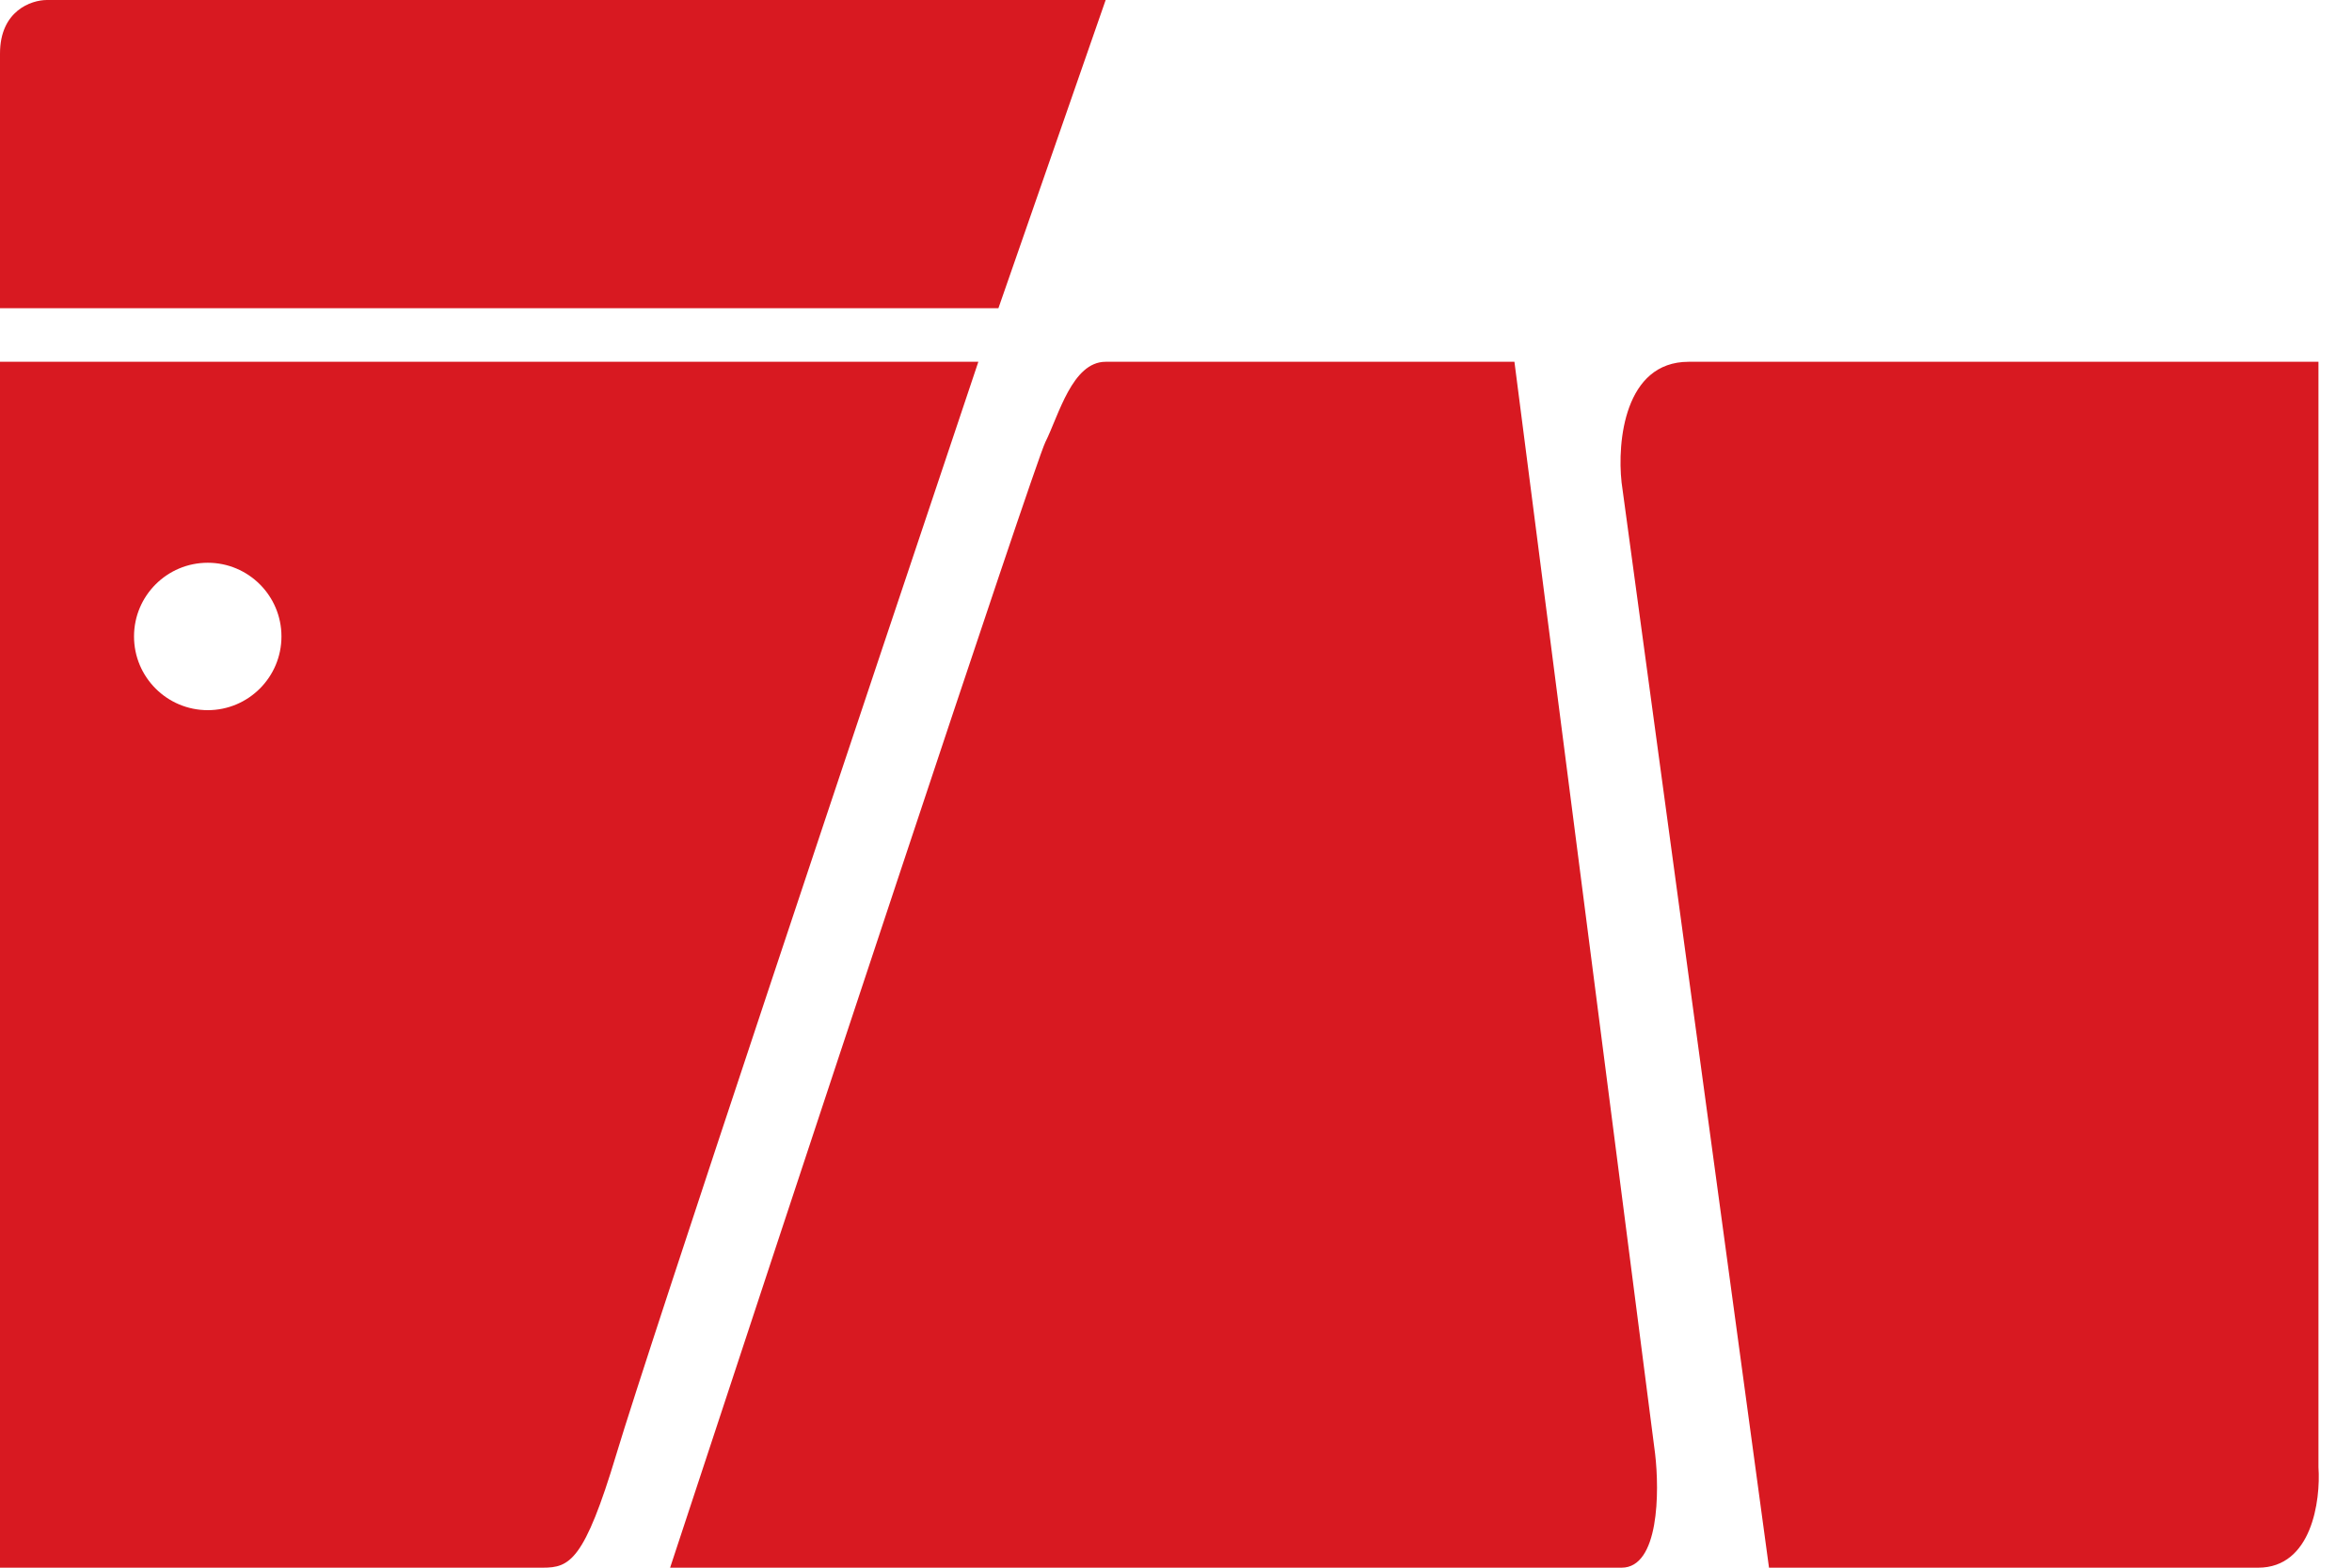
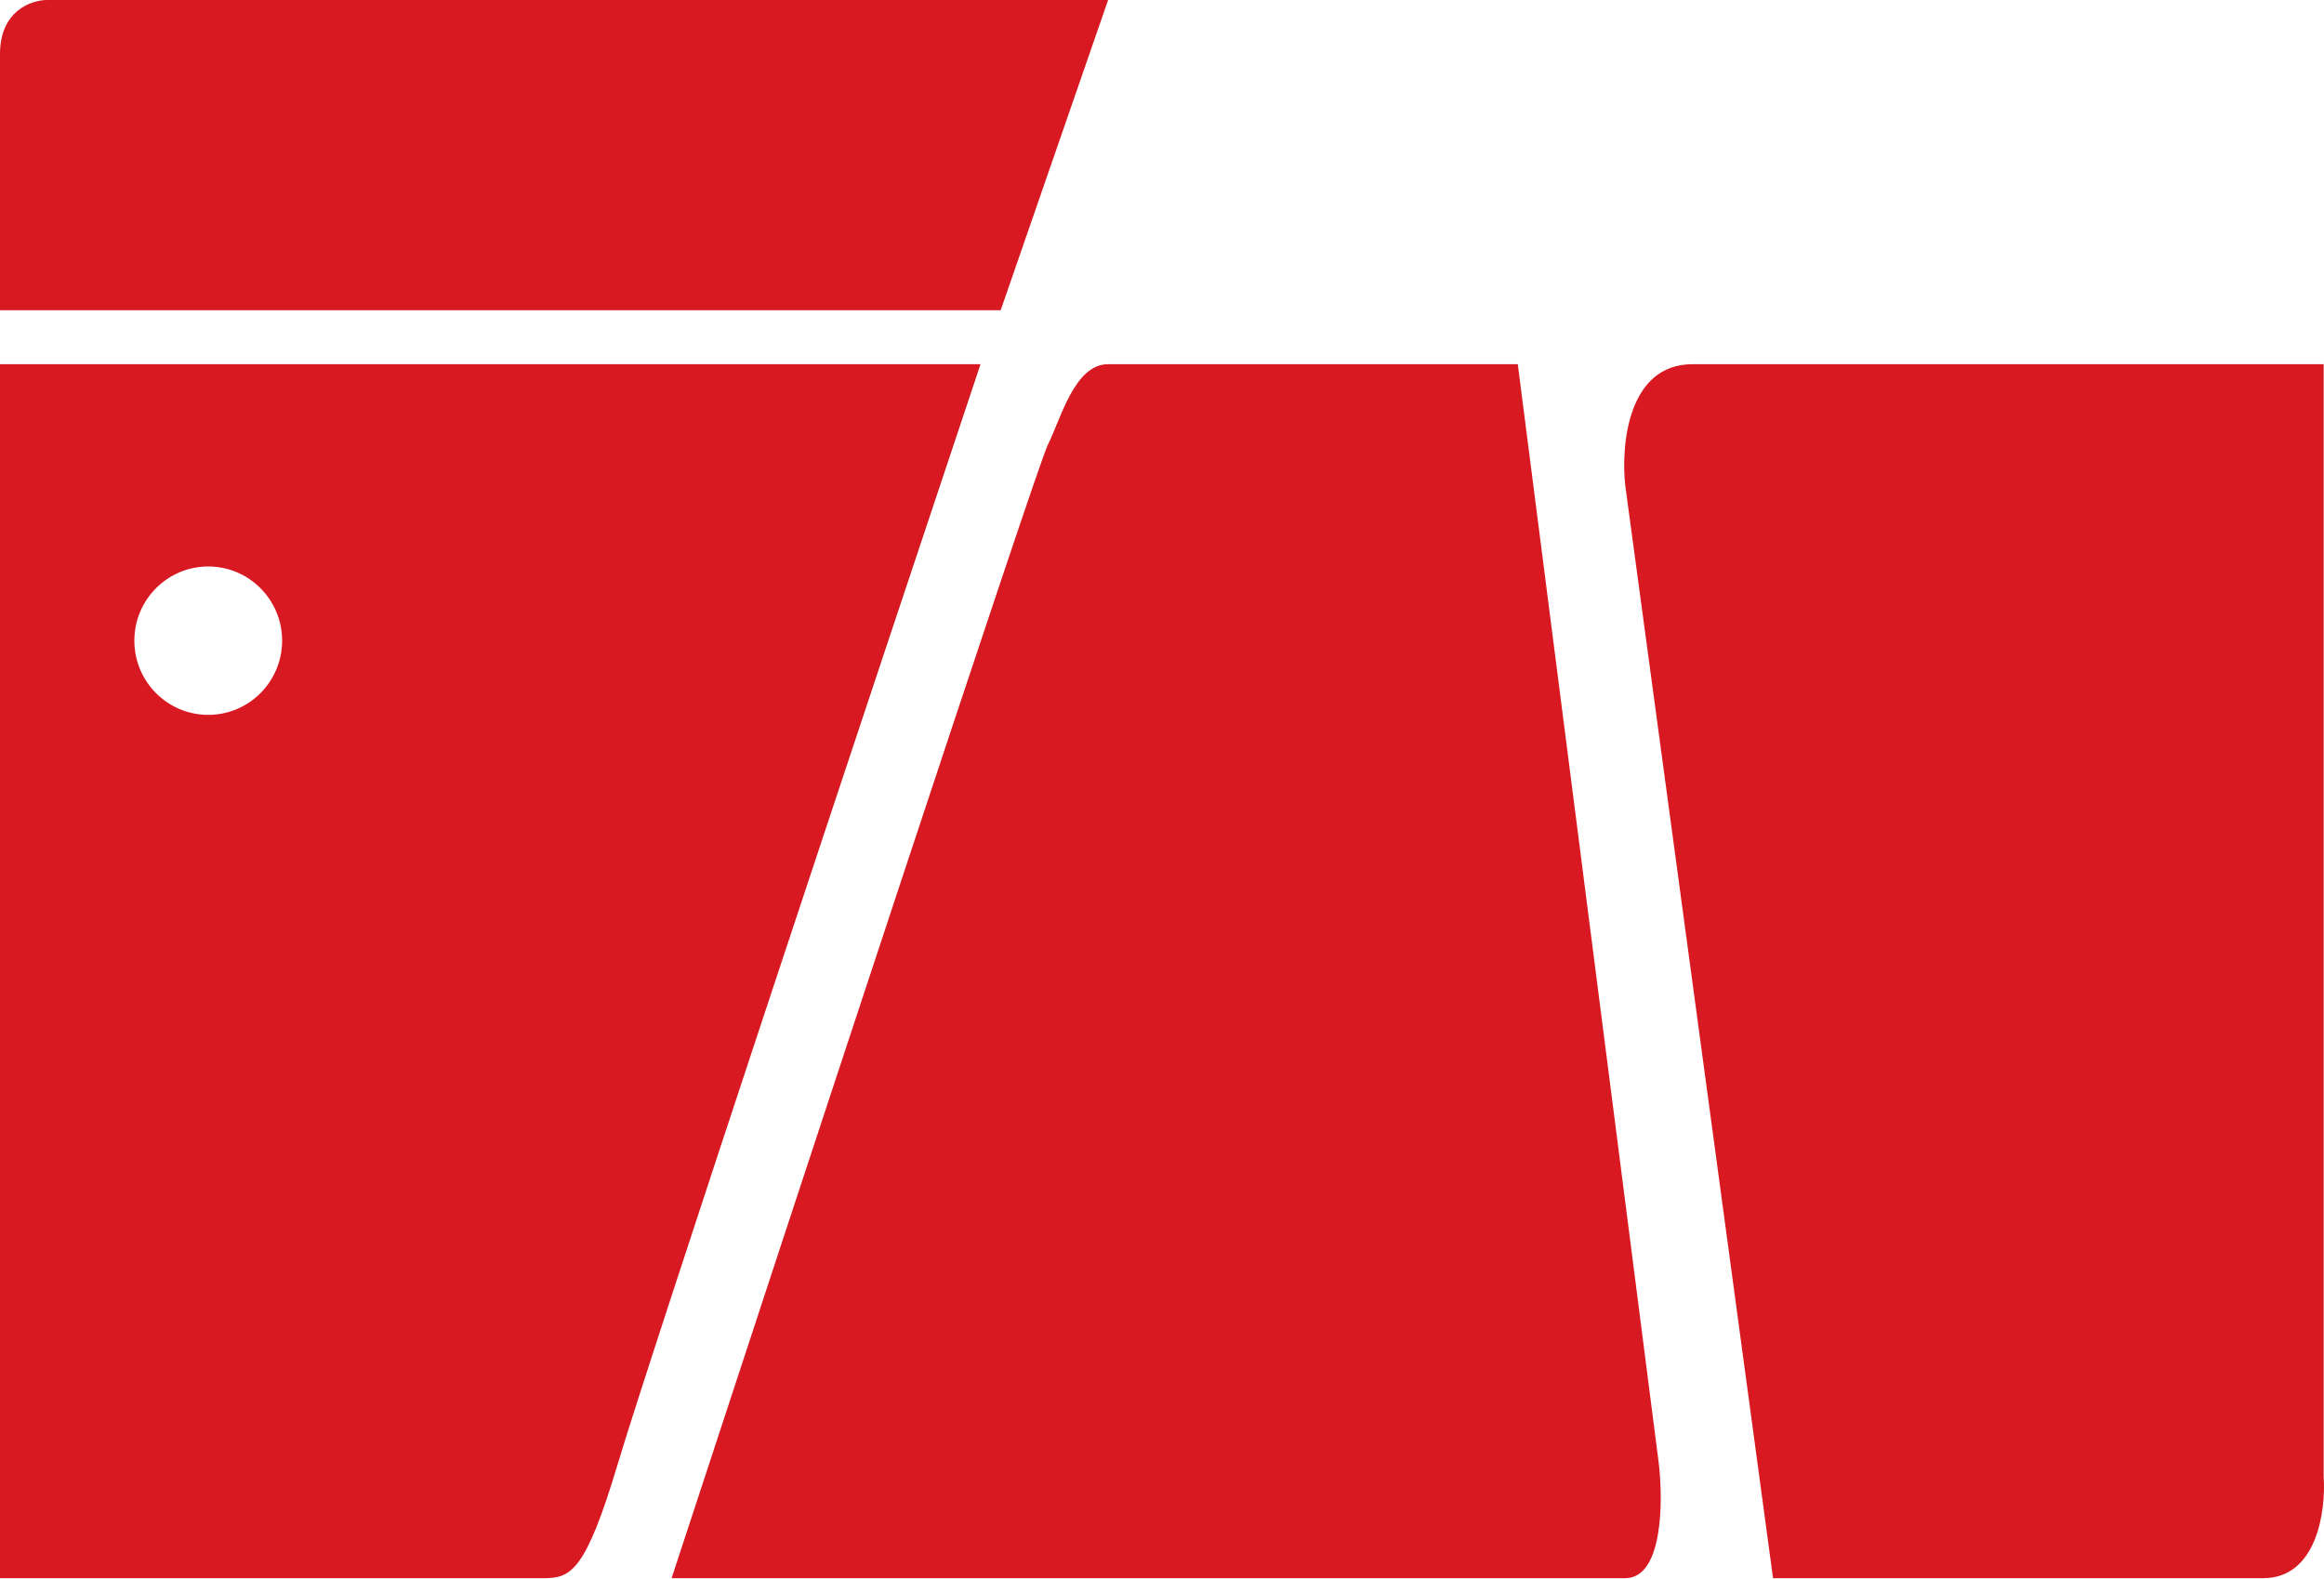
- <svg xmlns="http://www.w3.org/2000/svg" width="54" height="36" viewBox="0 0 54 36" fill="none">
-   <path d="M22.462 8.308C20 15.641 14.893 30.923 14.154 33.385C13.416 35.846 13.077 36 12.462 36H0V8.308H22.462ZM38 33.385C38.102 34.257 38.092 36 37.23 36H15.385C18.153 27.592 23.751 10.655 24 10.154C24.308 9.539 24.616 8.308 25.385 8.308H34.77L38 33.385ZM53.23 33.692C53.282 34.462 53.076 36 51.846 36H40.615L37.23 11.077C37.128 10.154 37.293 8.308 38.77 8.308H53.23V33.692ZM4.77 12.923C3.835 12.923 3.077 13.681 3.077 14.615C3.077 15.55 3.835 16.308 4.77 16.308C5.704 16.308 6.462 15.55 6.462 14.615C6.462 13.681 5.704 12.923 4.77 12.923ZM22.923 7.077H0V1.23C0 0.246 0.718 0 1.077 0H25.385L22.923 7.077Z" fill="#D81921" />
+ <svg xmlns="http://www.w3.org/2000/svg" width="53" height="36" viewBox="0 0 53 36" fill="none">
+   <path d="M22.361 8.308C19.911 15.641 14.826 30.923 14.091 33.385C13.356 35.846 13.019 36 12.406 36H0V8.308H22.361ZM37.83 33.385C37.932 34.257 37.922 36 37.065 36H15.316C18.072 27.593 23.644 10.657 23.893 10.154C24.199 9.539 24.506 8.308 25.271 8.308H34.614L37.83 33.385ZM52.993 33.692C53.044 34.462 52.84 36 51.615 36H40.435L37.065 11.077C36.962 10.154 37.126 8.308 38.597 8.308H52.993V33.692ZM4.749 12.922C3.819 12.922 3.064 13.68 3.064 14.614C3.064 15.549 3.819 16.307 4.749 16.307C5.679 16.307 6.434 15.549 6.434 14.614C6.434 13.68 5.679 12.922 4.749 12.922ZM22.821 7.077H0V1.23C0 0.246 0.715 0 1.072 0H25.271L22.821 7.077Z" fill="#D81921" />
</svg>
